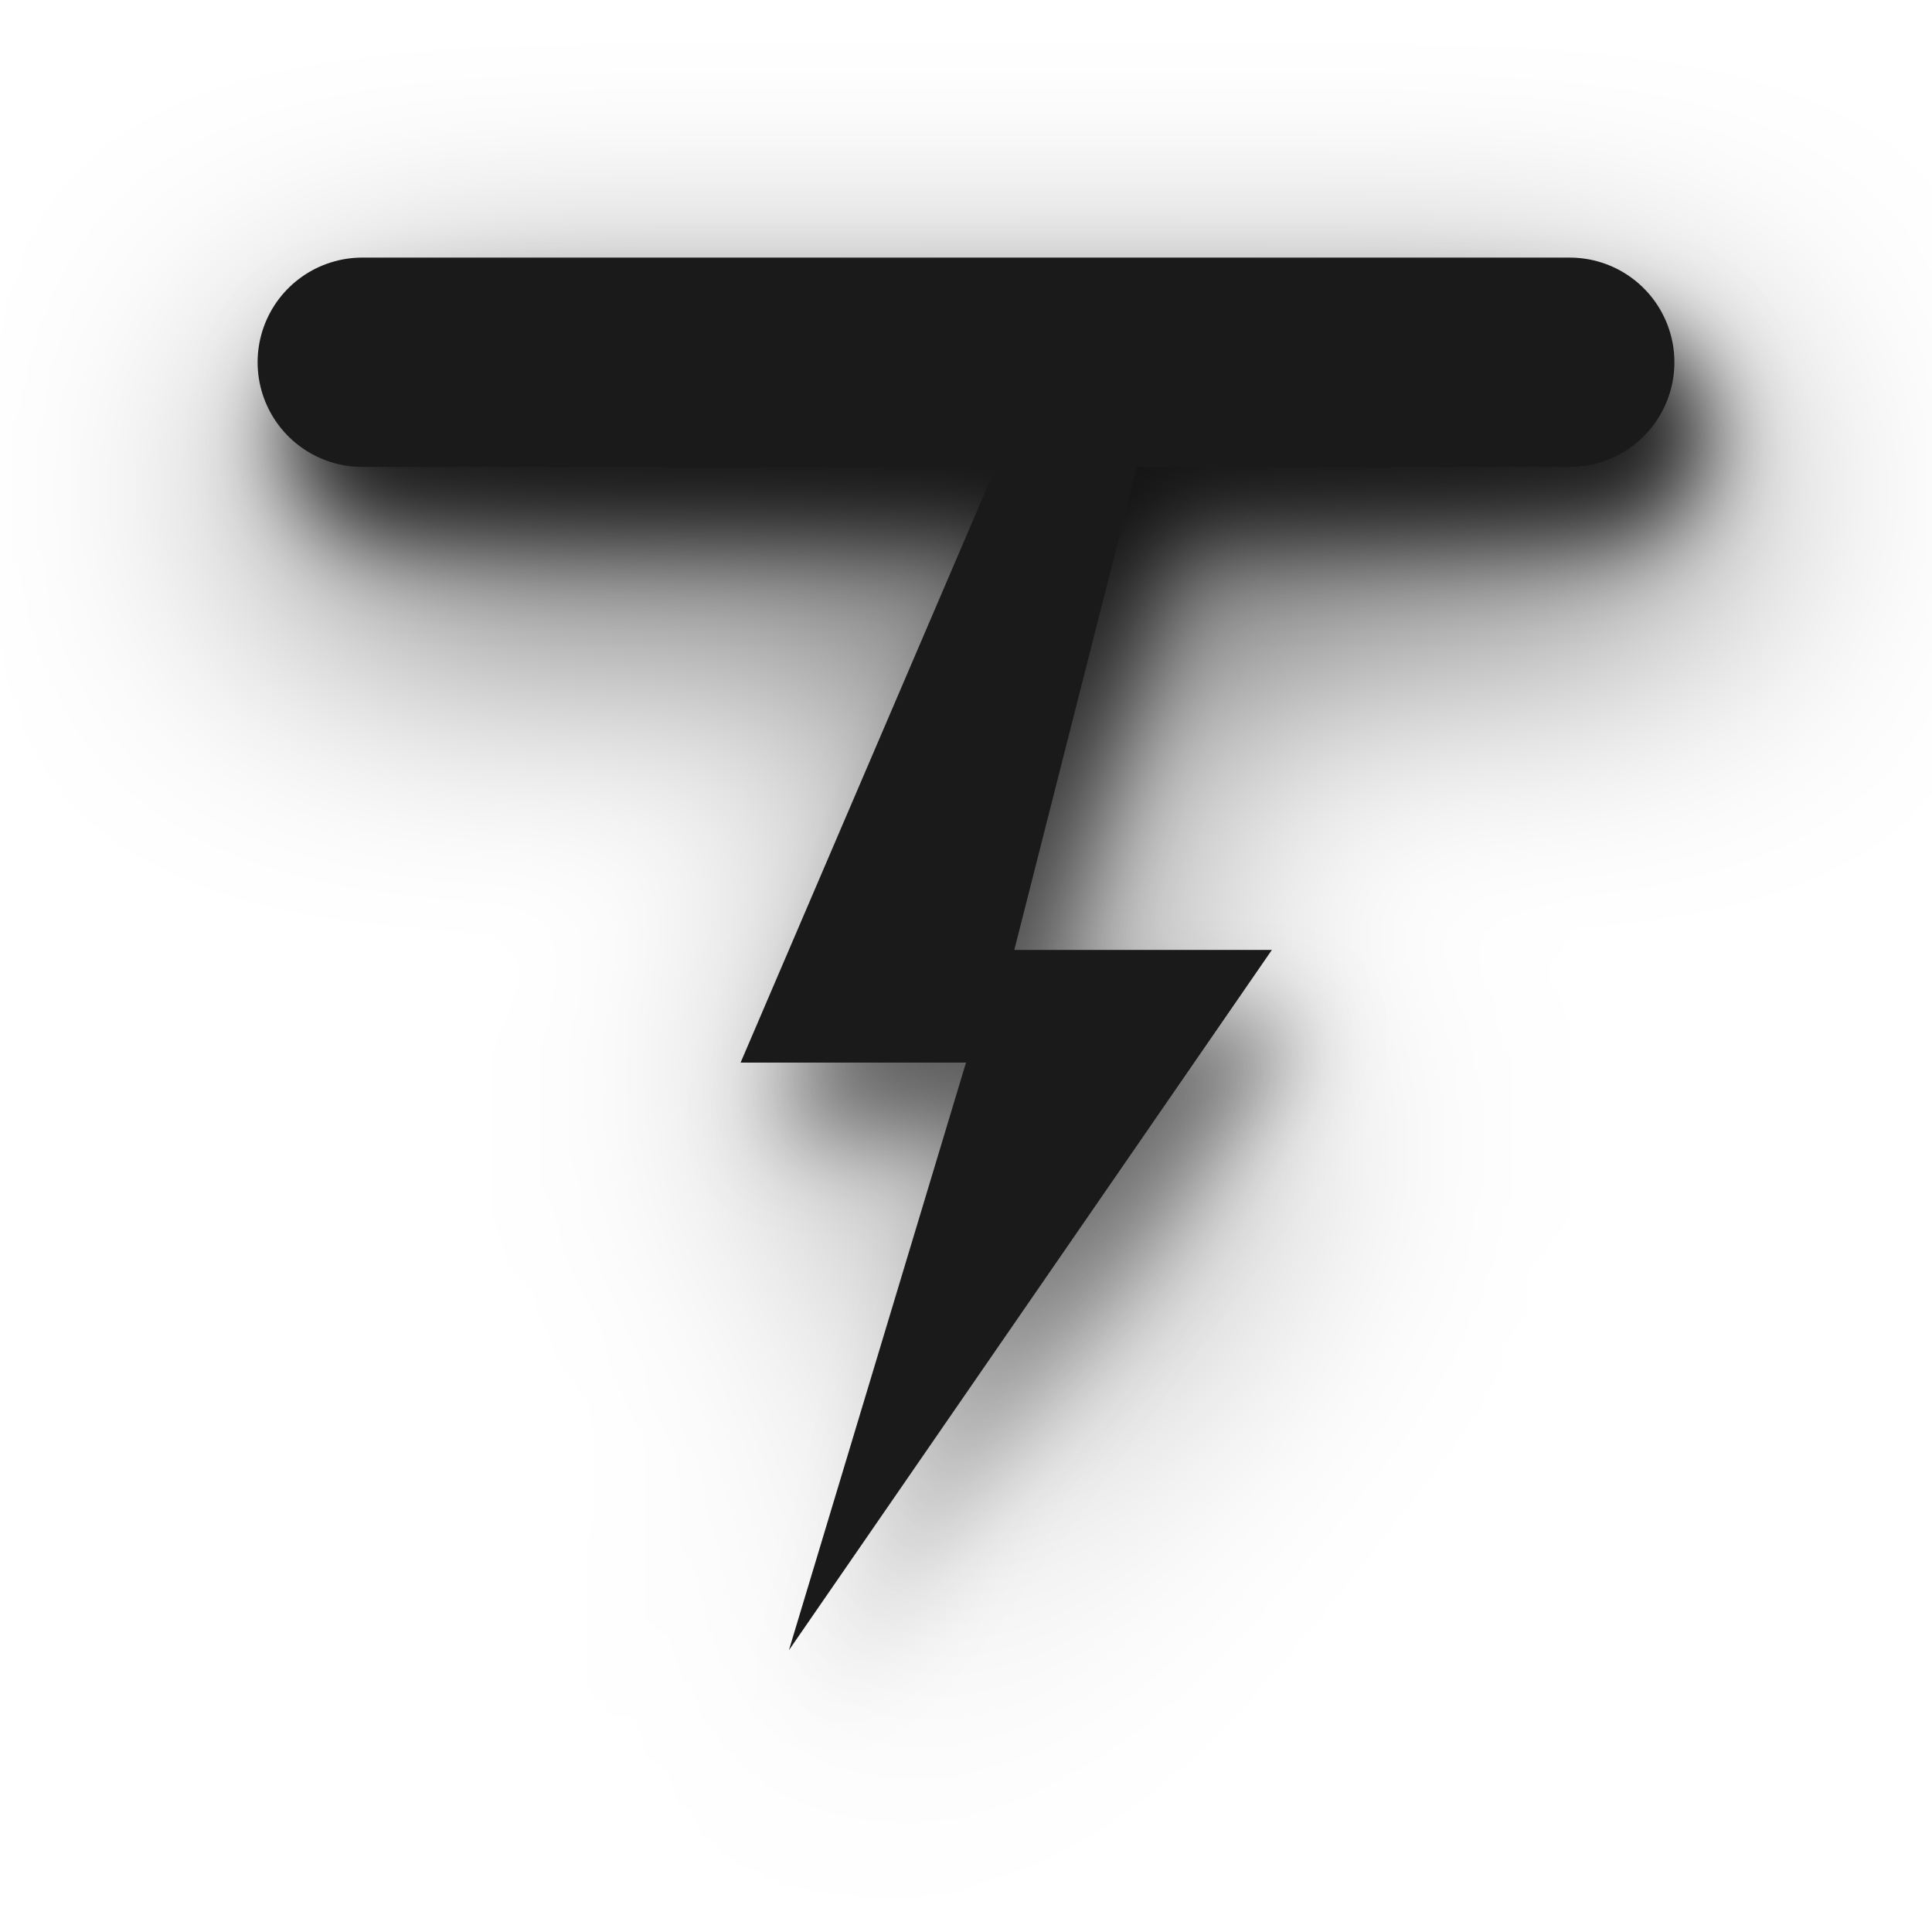
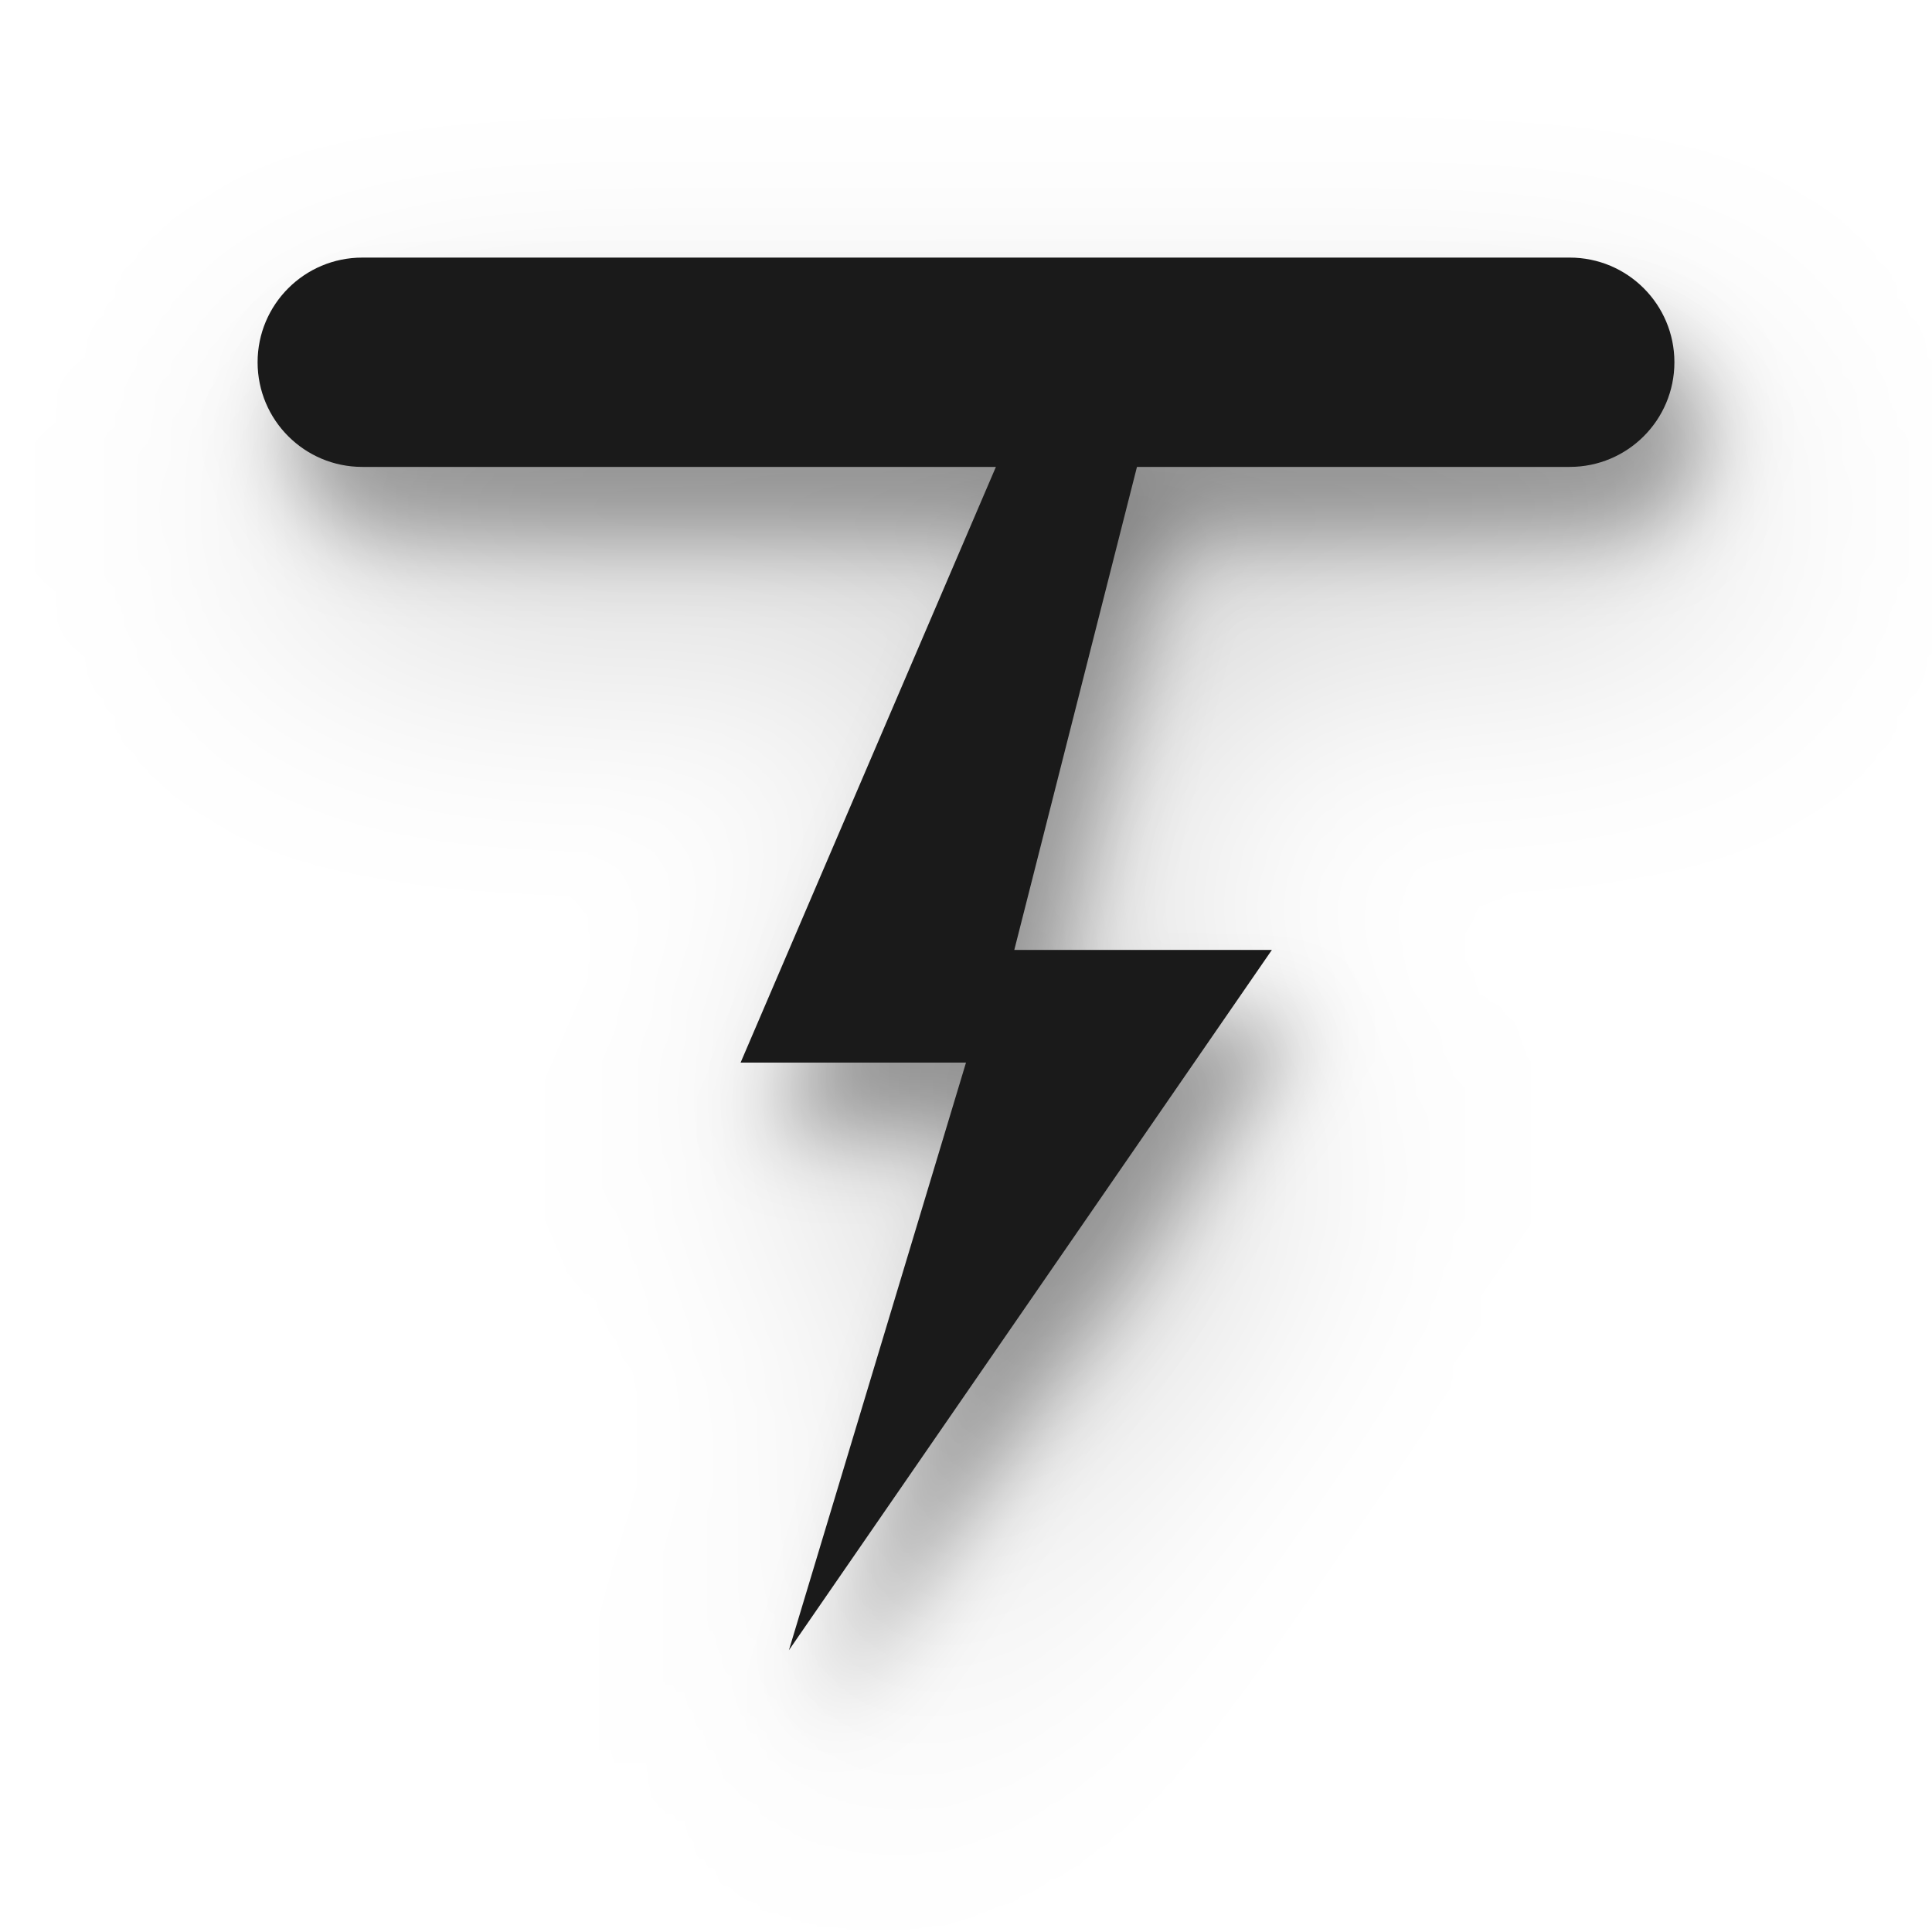
<svg xmlns="http://www.w3.org/2000/svg" width="512" height="512" viewBox="0 0 24 24" fill="none">
  <defs>
-     <linearGradient id="shade" gradientUnits="userSpaceOnUse" x1="12" y1="4.5" x2="12" y2="22">
-       <stop offset="0" stop-color="#000" stop-opacity=".85" />
-       <stop offset="1" stop-color="#000" stop-opacity="0" />
-     </linearGradient>
    <filter id="far" x="-50%" y="-50%" width="200%" height="200%">
-       <feGaussianBlur stdDeviation="1.8" />
+       <feGaussianBlur stdDeviation="1.7" />
    </filter>
-     <filter id="near" x="-35%" y="-35%" width="170%" height="170%">
-       <feGaussianBlur stdDeviation=".55" />
+     <filter id="near" x="-40%" y="-40%" width="180%" height="180%">
+       <feGaussianBlur stdDeviation=".5" />
    </filter>
  </defs>
-   <g filter="url(#far)" transform="translate(0.4 1.6)">
-     <path d="M4.5 4.5h15" stroke="url(#shade)" stroke-width="2.6" stroke-linecap="round" />
-     <path d="M12.5 5.5 L9.2 13.2 L12 13.2 L9.8 20.5 L15.8 11.8 L12.6 11.8 L14.2 5.5 Z" fill="url(#shade)" />
+   <g filter="url(#far)" transform="translate(0.5 1.8)">
+     <rect x="3.2" y="3.2" width="17.6" height="2.6" rx="1.3" fill="#000" fill-opacity="0.20" />
+     <path d="M12.5 5.5 L9.2 13.2 L12 13.2 L9.8 20.5 L15.8 11.8 L12.6 11.8 L14.2 5.5 Z" fill="#000" fill-opacity="0.20" />
  </g>
  <g filter="url(#near)" transform="translate(0.4 0.9)">
-     <path d="M4.5 4.5h15" stroke="url(#shade)" stroke-width="2.6" stroke-linecap="round" />
-     <path d="M12.5 5.5 L9.2 13.2 L12 13.2 L9.8 20.5 L15.8 11.8 L12.6 11.8 L14.2 5.5 Z" fill="url(#shade)" />
+     <rect x="3.2" y="3.2" width="17.6" height="2.6" rx="1.3" fill="#000" fill-opacity="0.34" />
+     <path d="M12.5 5.5 L9.2 13.2 L12 13.2 L9.8 20.5 L15.8 11.8 L12.6 11.8 L14.2 5.5 Z" fill="#000" fill-opacity="0.34" />
  </g>
-   <path d="M4.5 4.5h15" stroke="#1a1a1a" stroke-width="2.6" stroke-linecap="round" />
+   <rect x="3.2" y="3.2" width="17.6" height="2.6" rx="1.3" fill="#1a1a1a" />
  <path d="M12.5 5.5 L9.2 13.2 L12 13.2 L9.8 20.5 L15.8 11.8 L12.6 11.8 L14.2 5.5 Z" fill="#1a1a1a" />
</svg>
